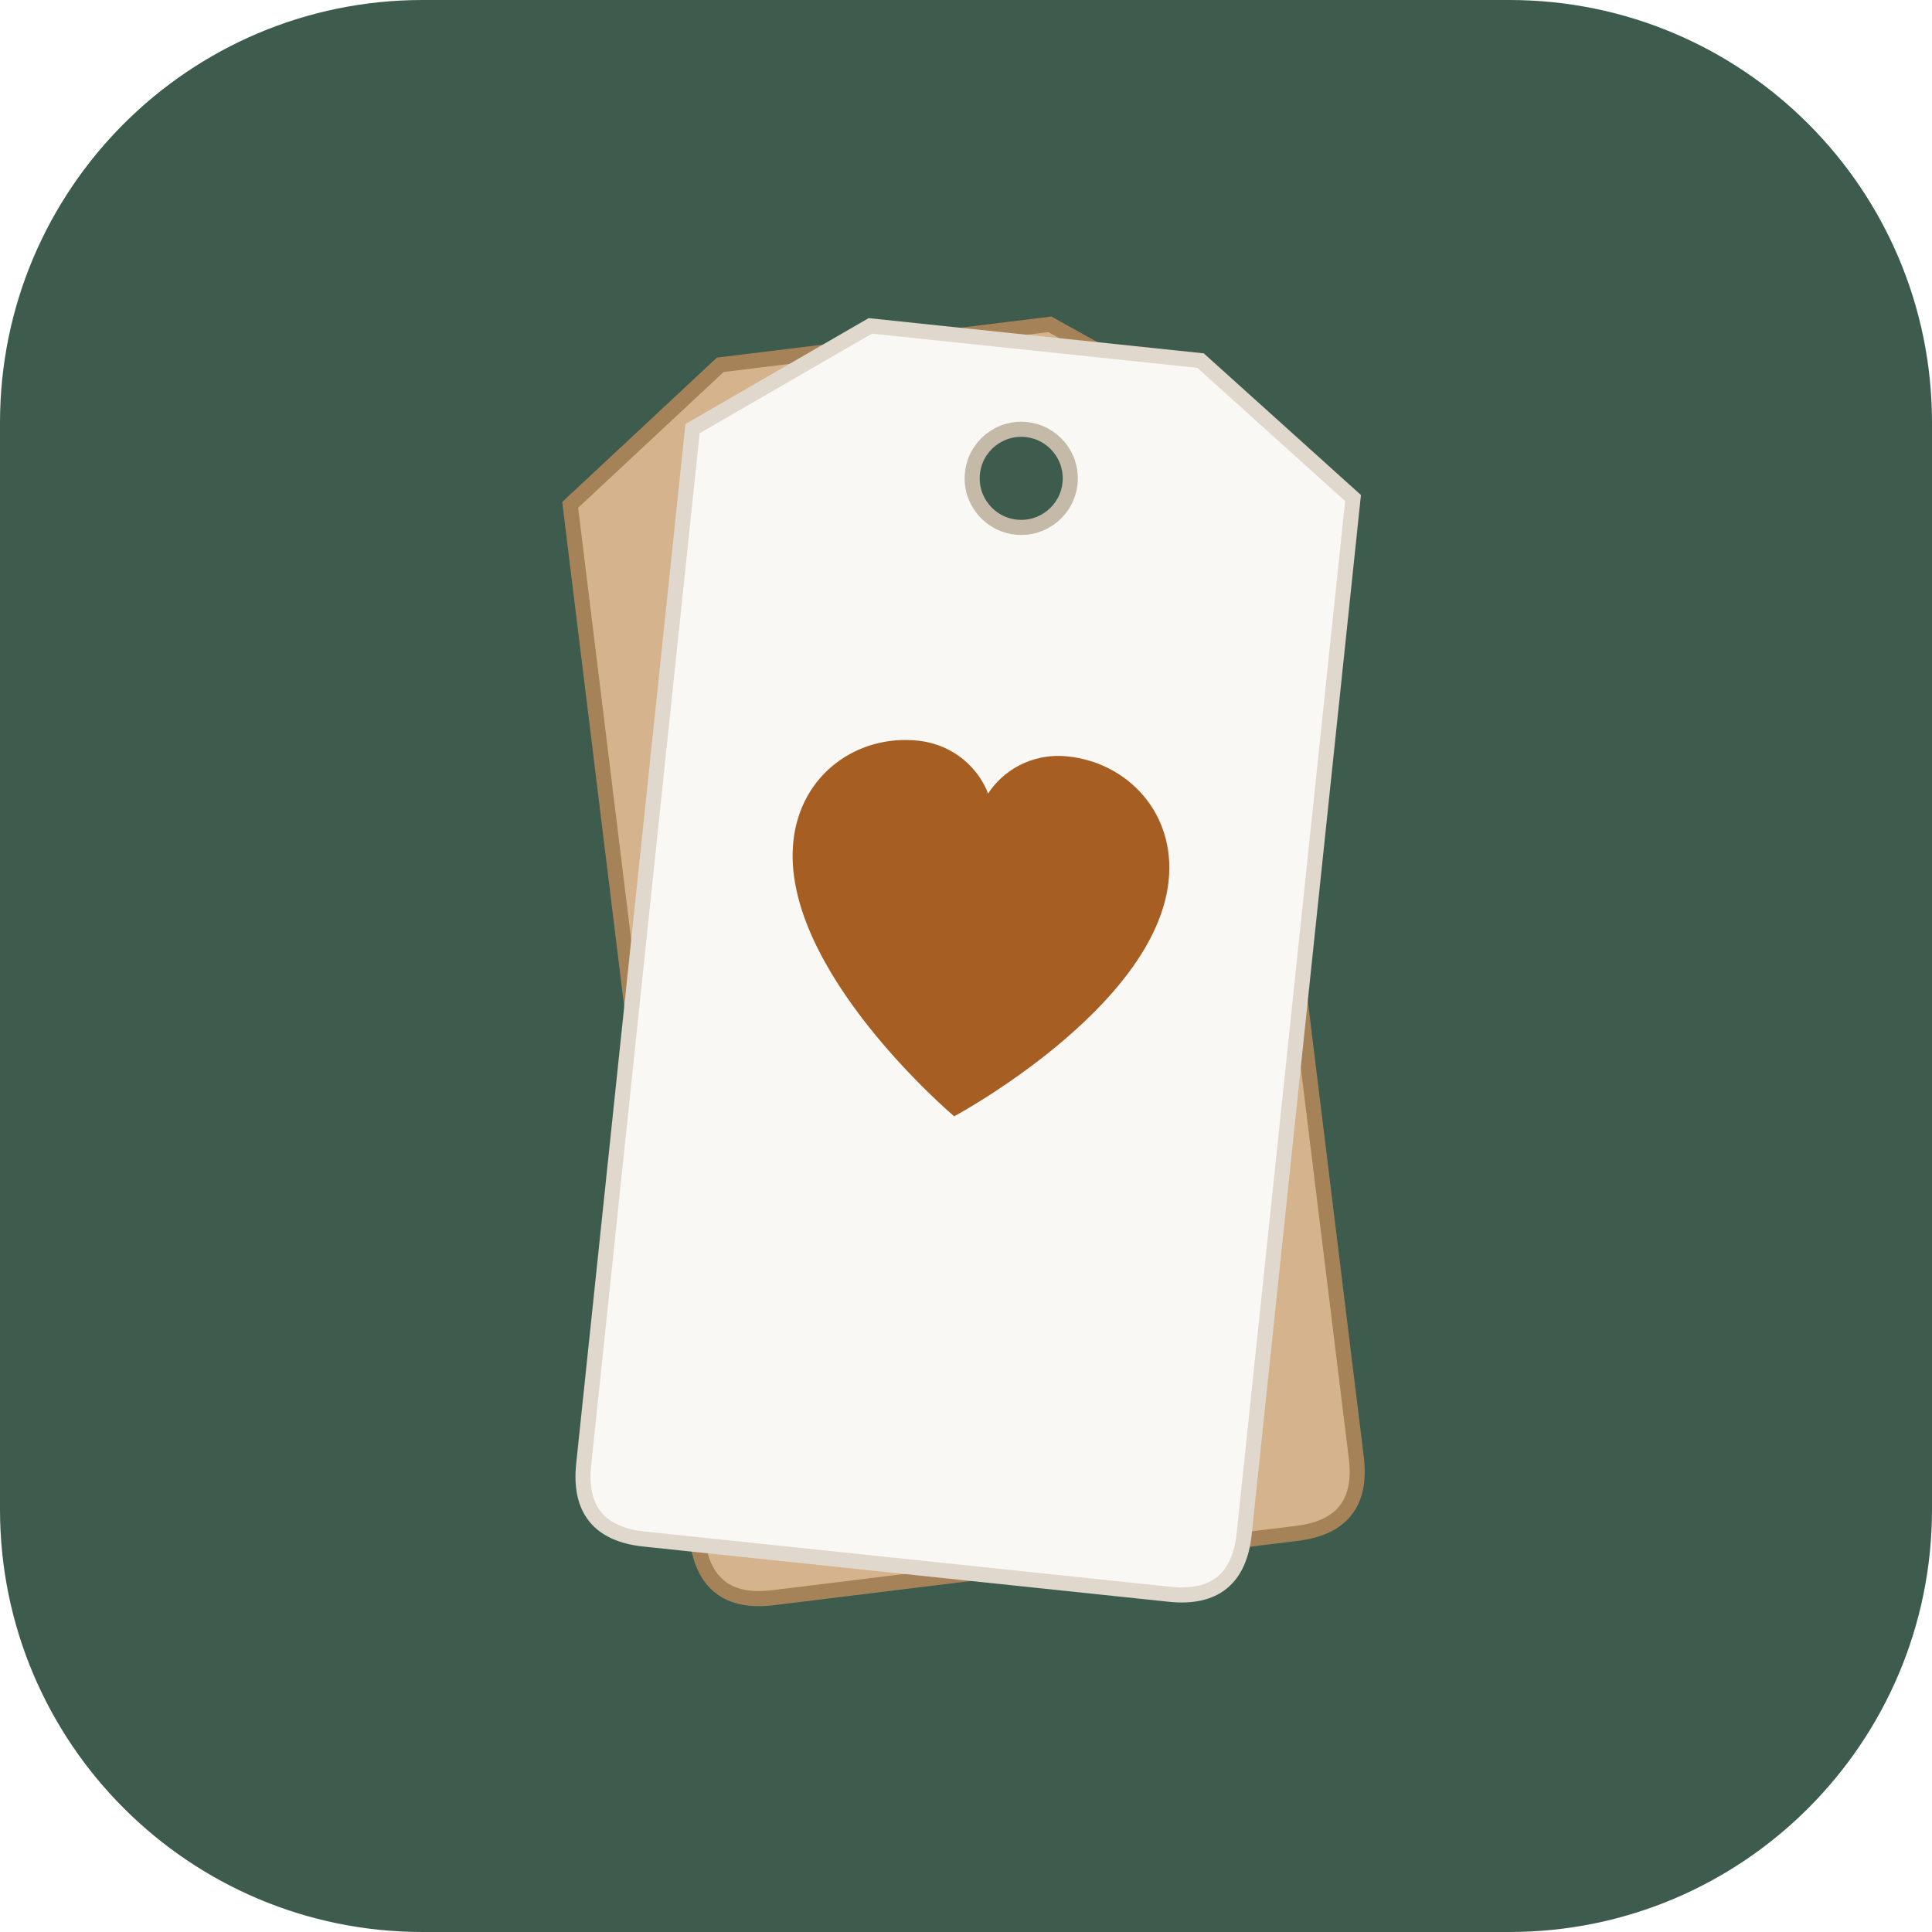
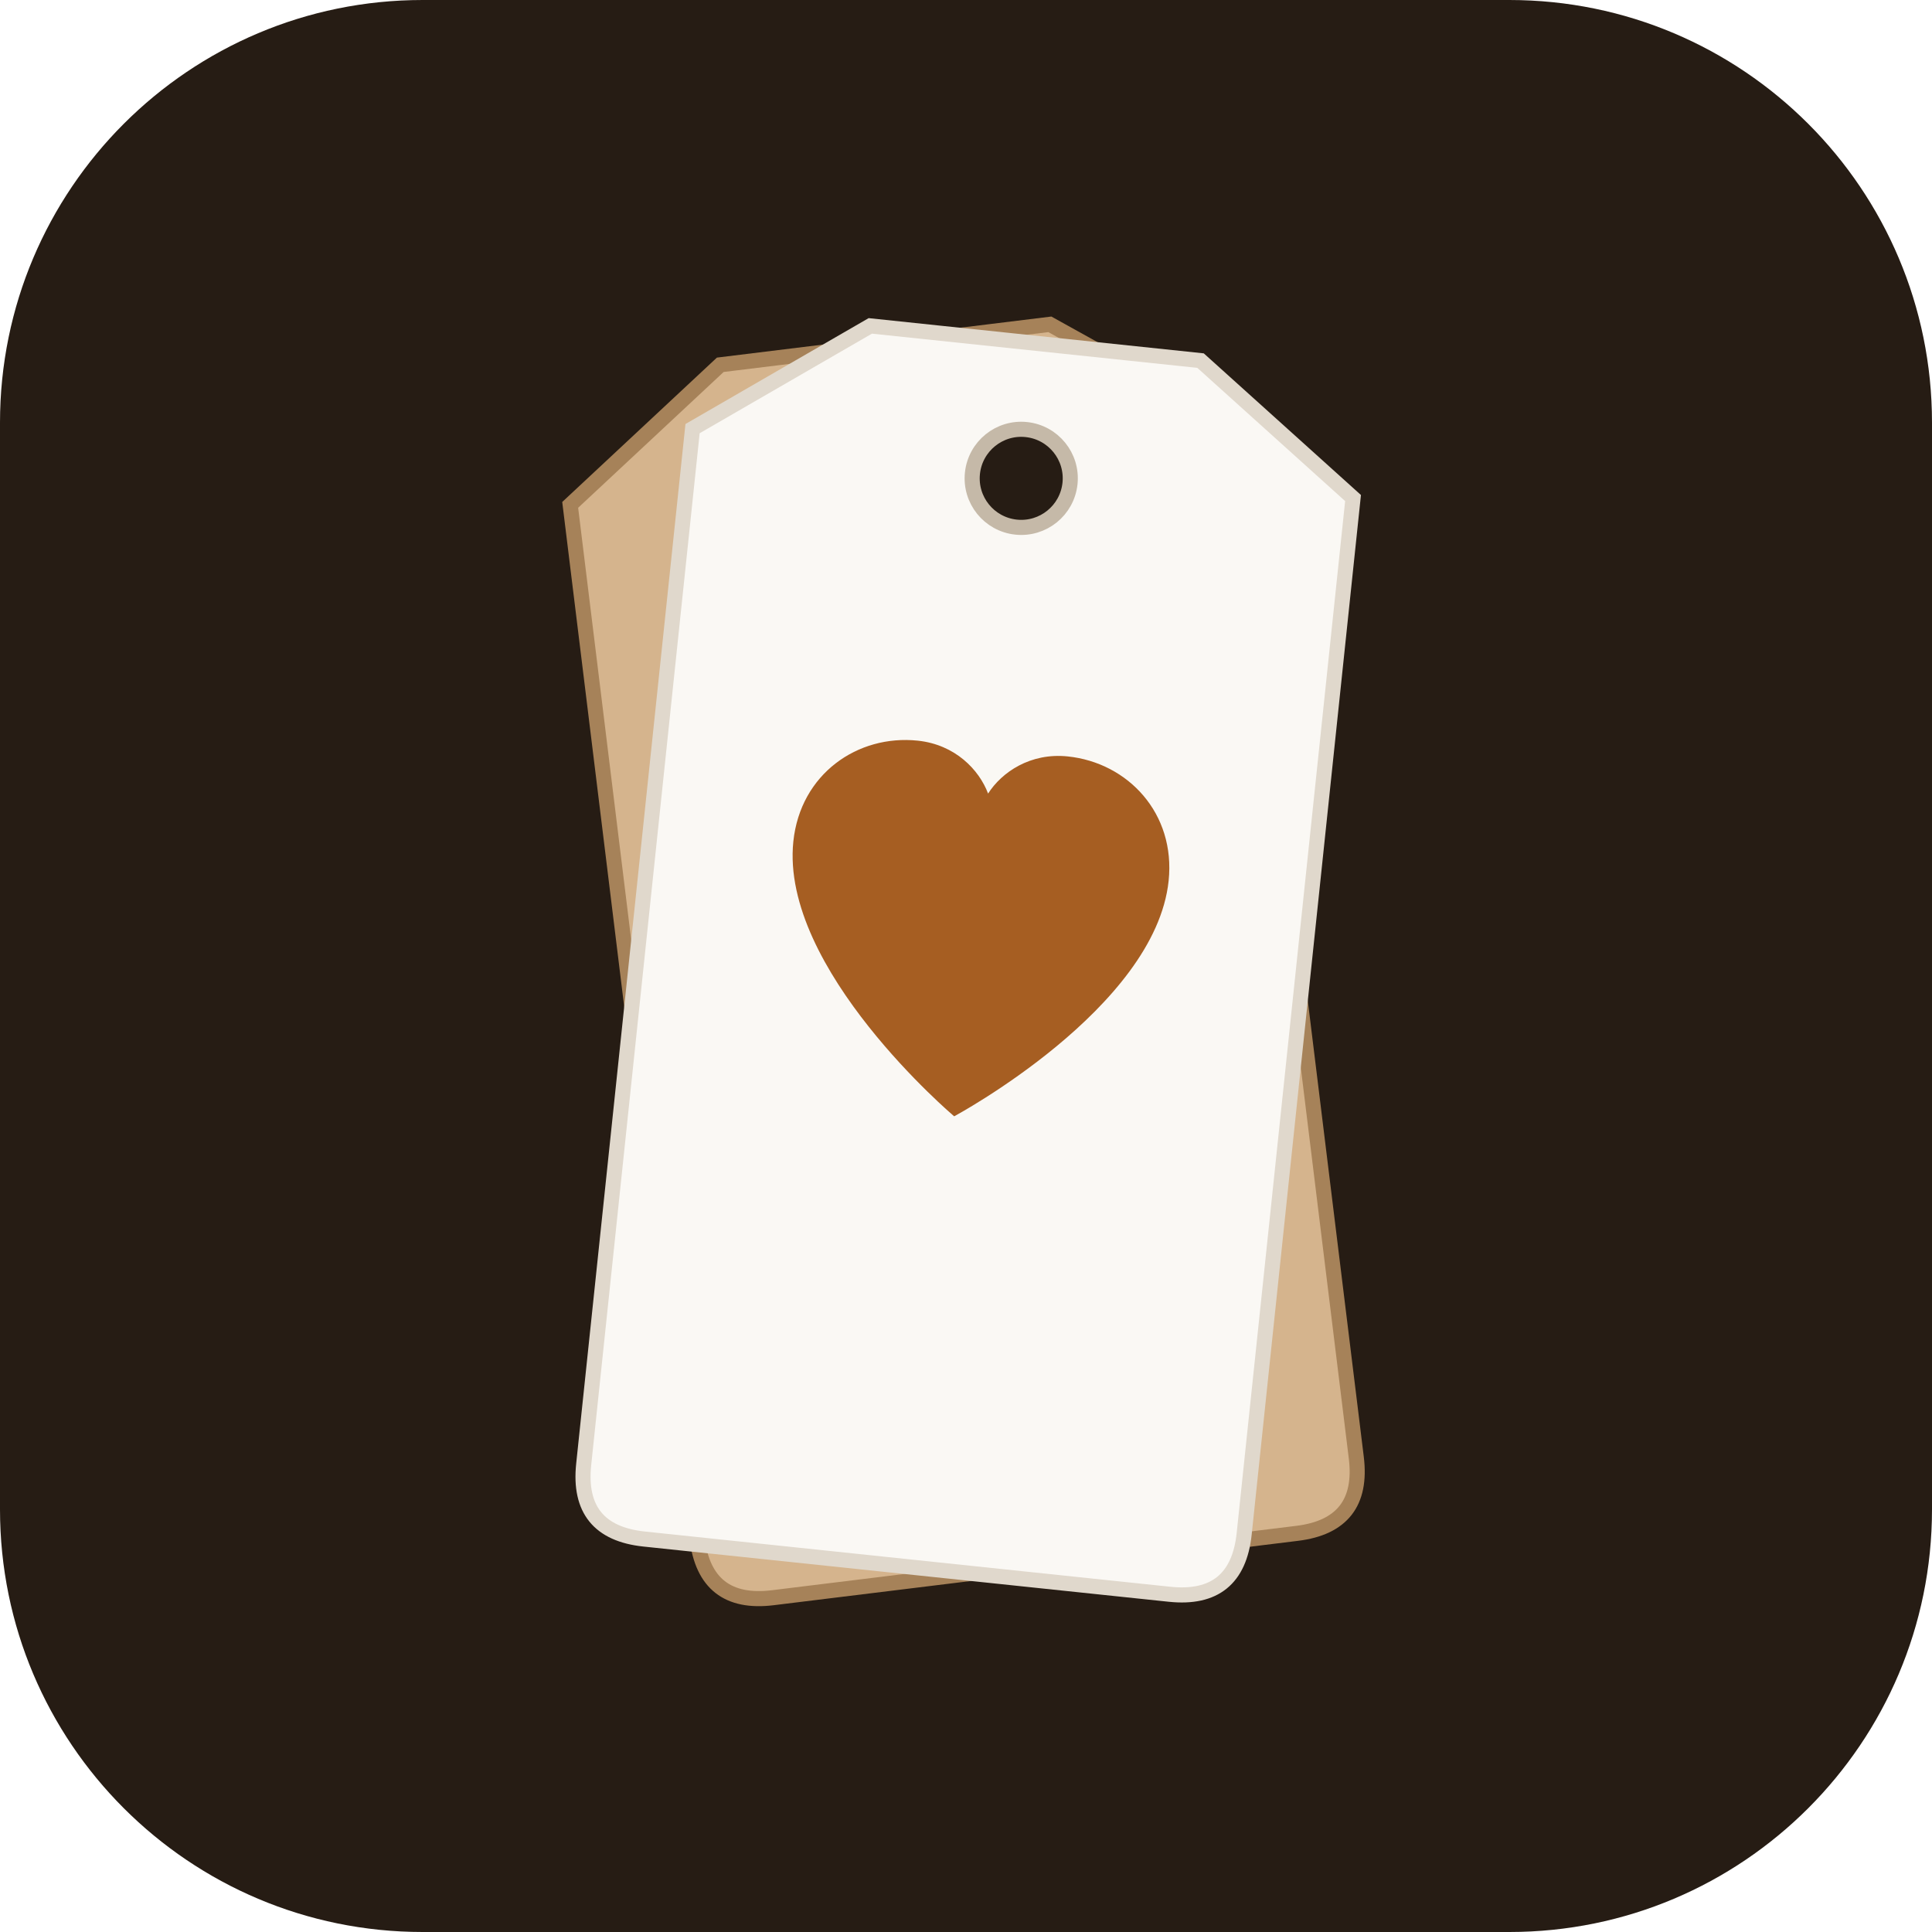
<svg xmlns="http://www.w3.org/2000/svg" viewBox="0 0 512 512" fill="none">
-   <rect width="512" height="512" rx="112" fill="#3E5C4E" />
+   <rect width="512" height="512" rx="112" fill="#261C14" />
  <g transform="rotate(-7 256 266)">
    <path d="M168 122 L212 90 L300 90 L344 122 L344 398 Q344 416 326 416 L186 416 Q168 416 168 398 Z" fill="#D5B48D" stroke="#A68259" stroke-width="4" />
-     <circle cx="256" cy="126" r="13" fill="#3E5C4E" stroke="#A68259" stroke-width="4" />
+     <circle cx="256" cy="126" r="13" fill="#261C14" stroke="#A68259" stroke-width="4" />
  </g>
  <g transform="rotate(6 256 266)">
    <path d="M168 122 L212 90 L300 90 L344 122 L344 398 Q344 416 326 416 L186 416 Q168 416 168 398 Z" fill="#FAF8F4" stroke="#E0D8CC" stroke-width="4" />
-     <circle cx="256" cy="126" r="13" fill="#3E5C4E" stroke="#C5B9A8" stroke-width="4" />
+     <circle cx="256" cy="126" r="13" fill="#261C14" stroke="#C5B9A8" stroke-width="4" />
    <path d="M256 296 C256 296 206 262 206 228 C206 210 220 198 236 198 C246 198 253 204 256 210 C259 204 266 198 276 198 C292 198 306 210 306 228 C306 262 256 296 256 296 Z" fill="#A65E22" />
  </g>
</svg>
